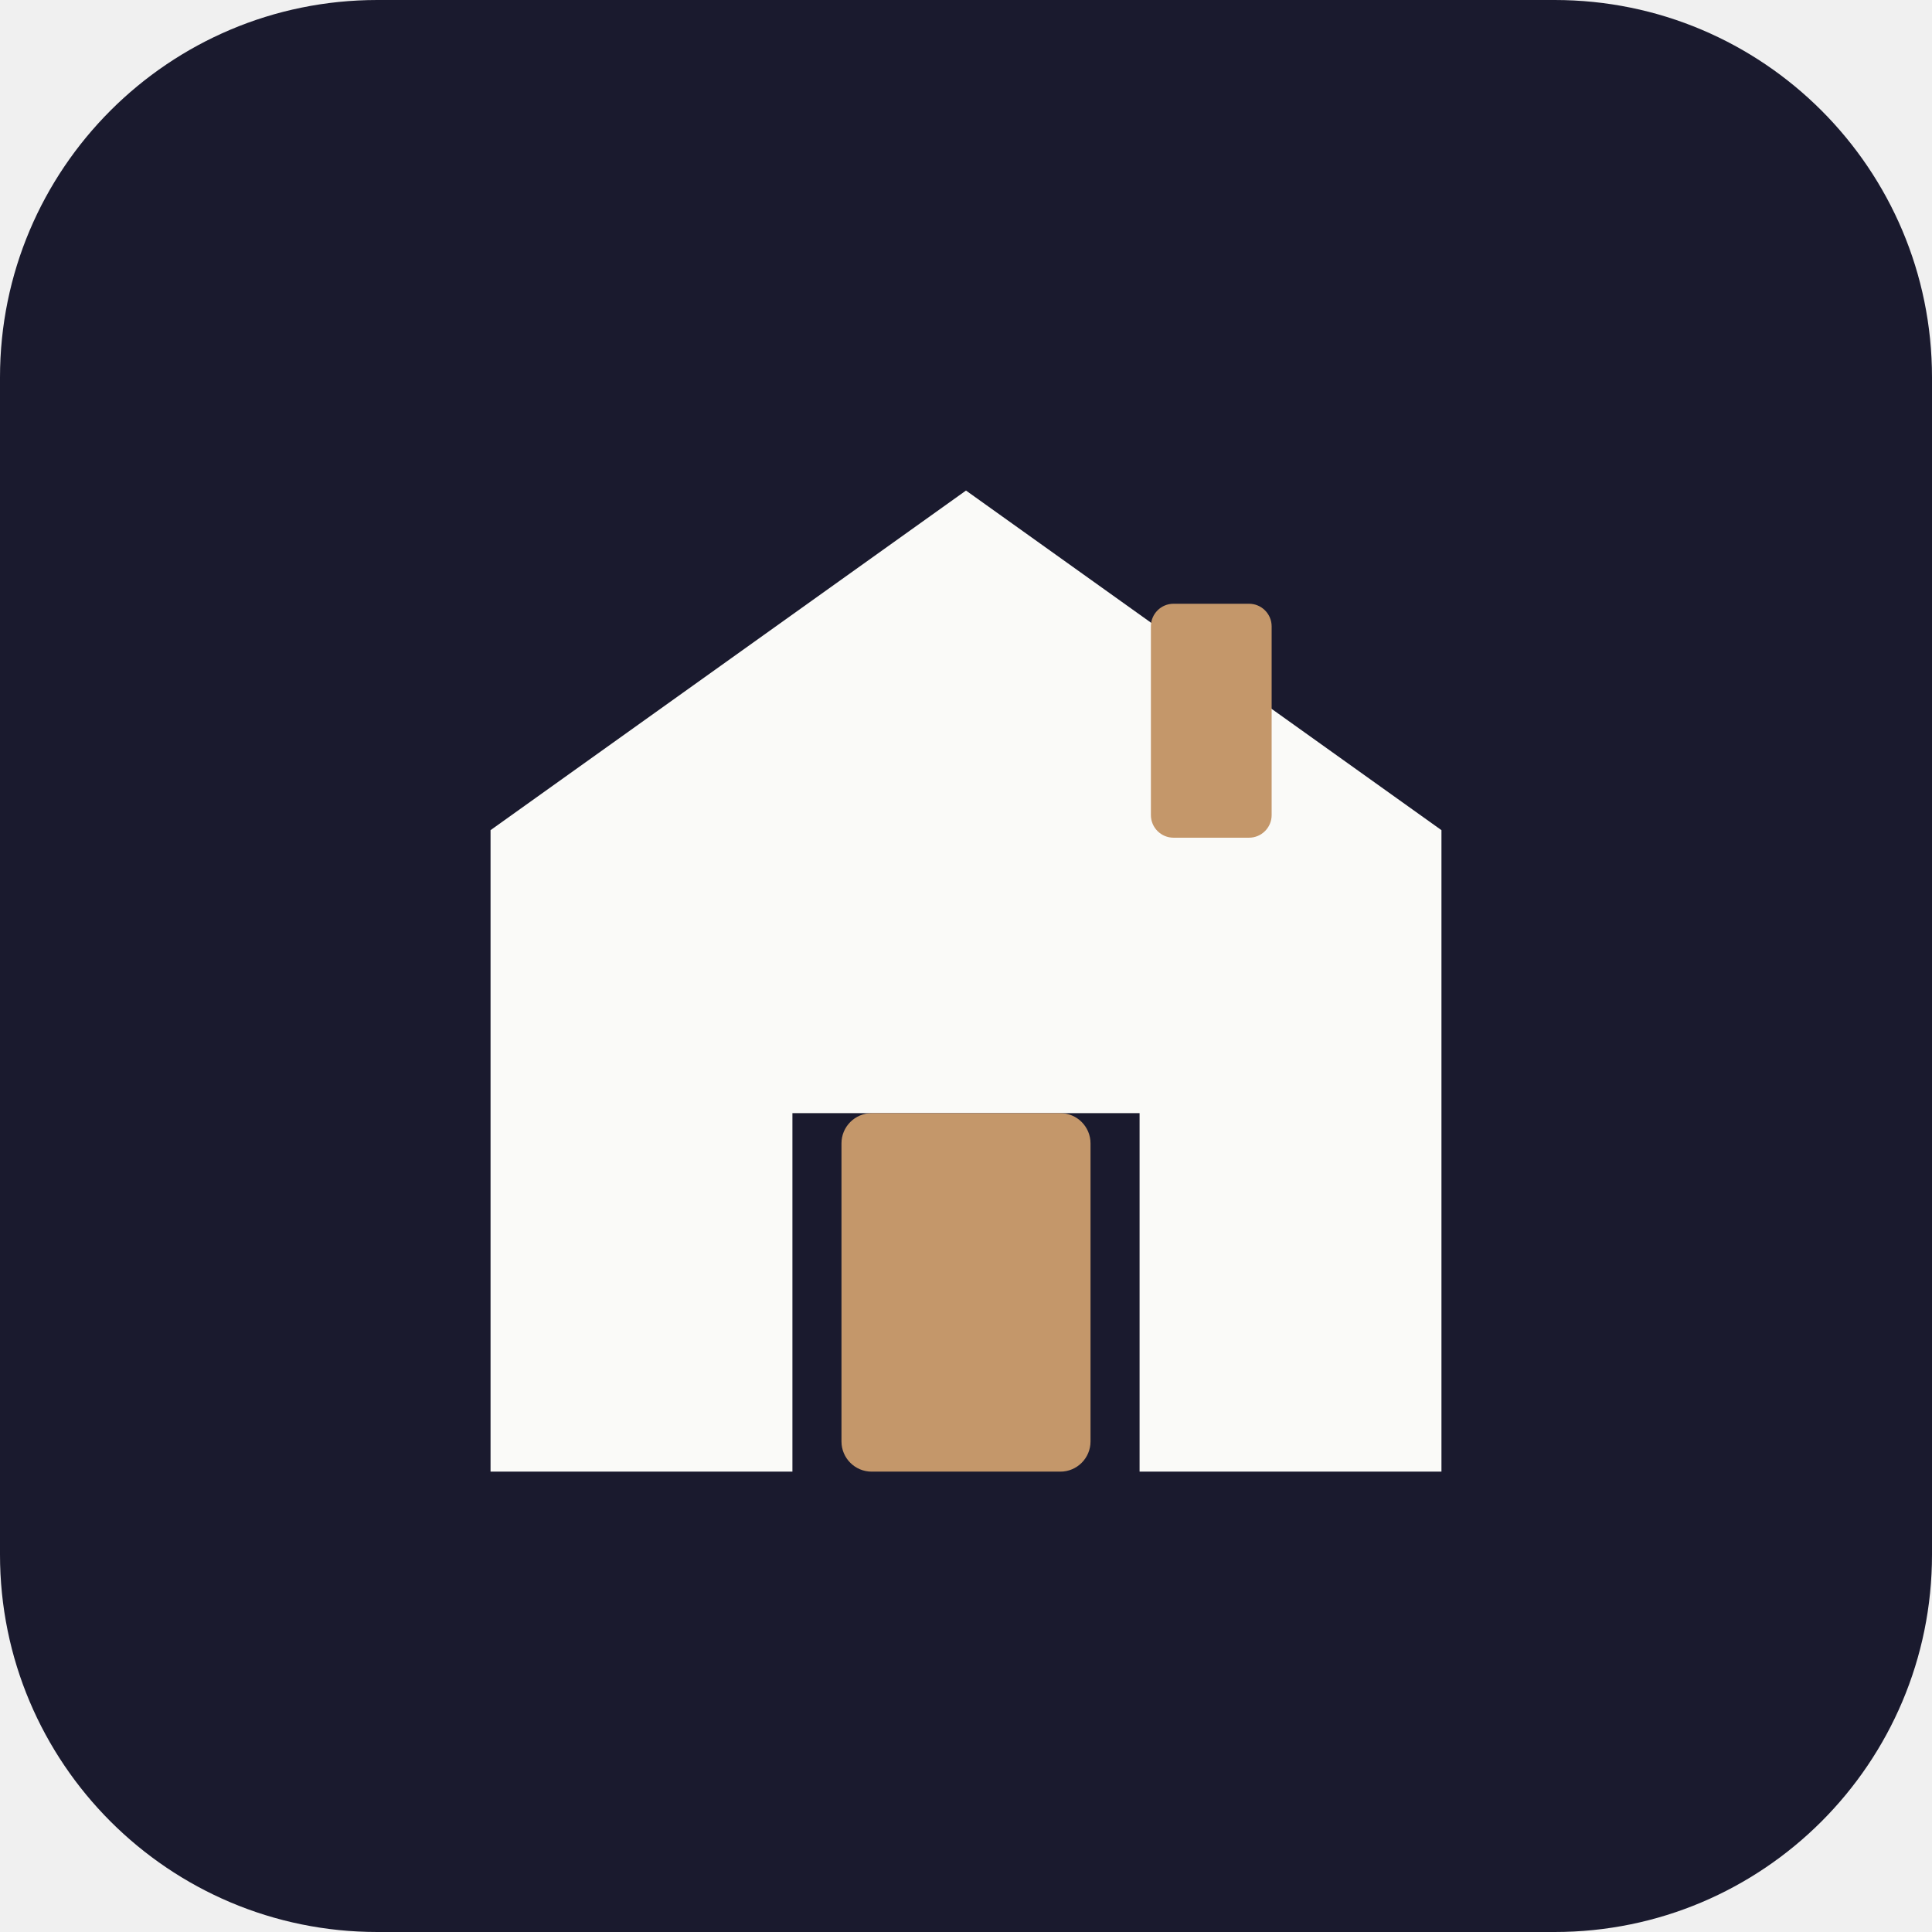
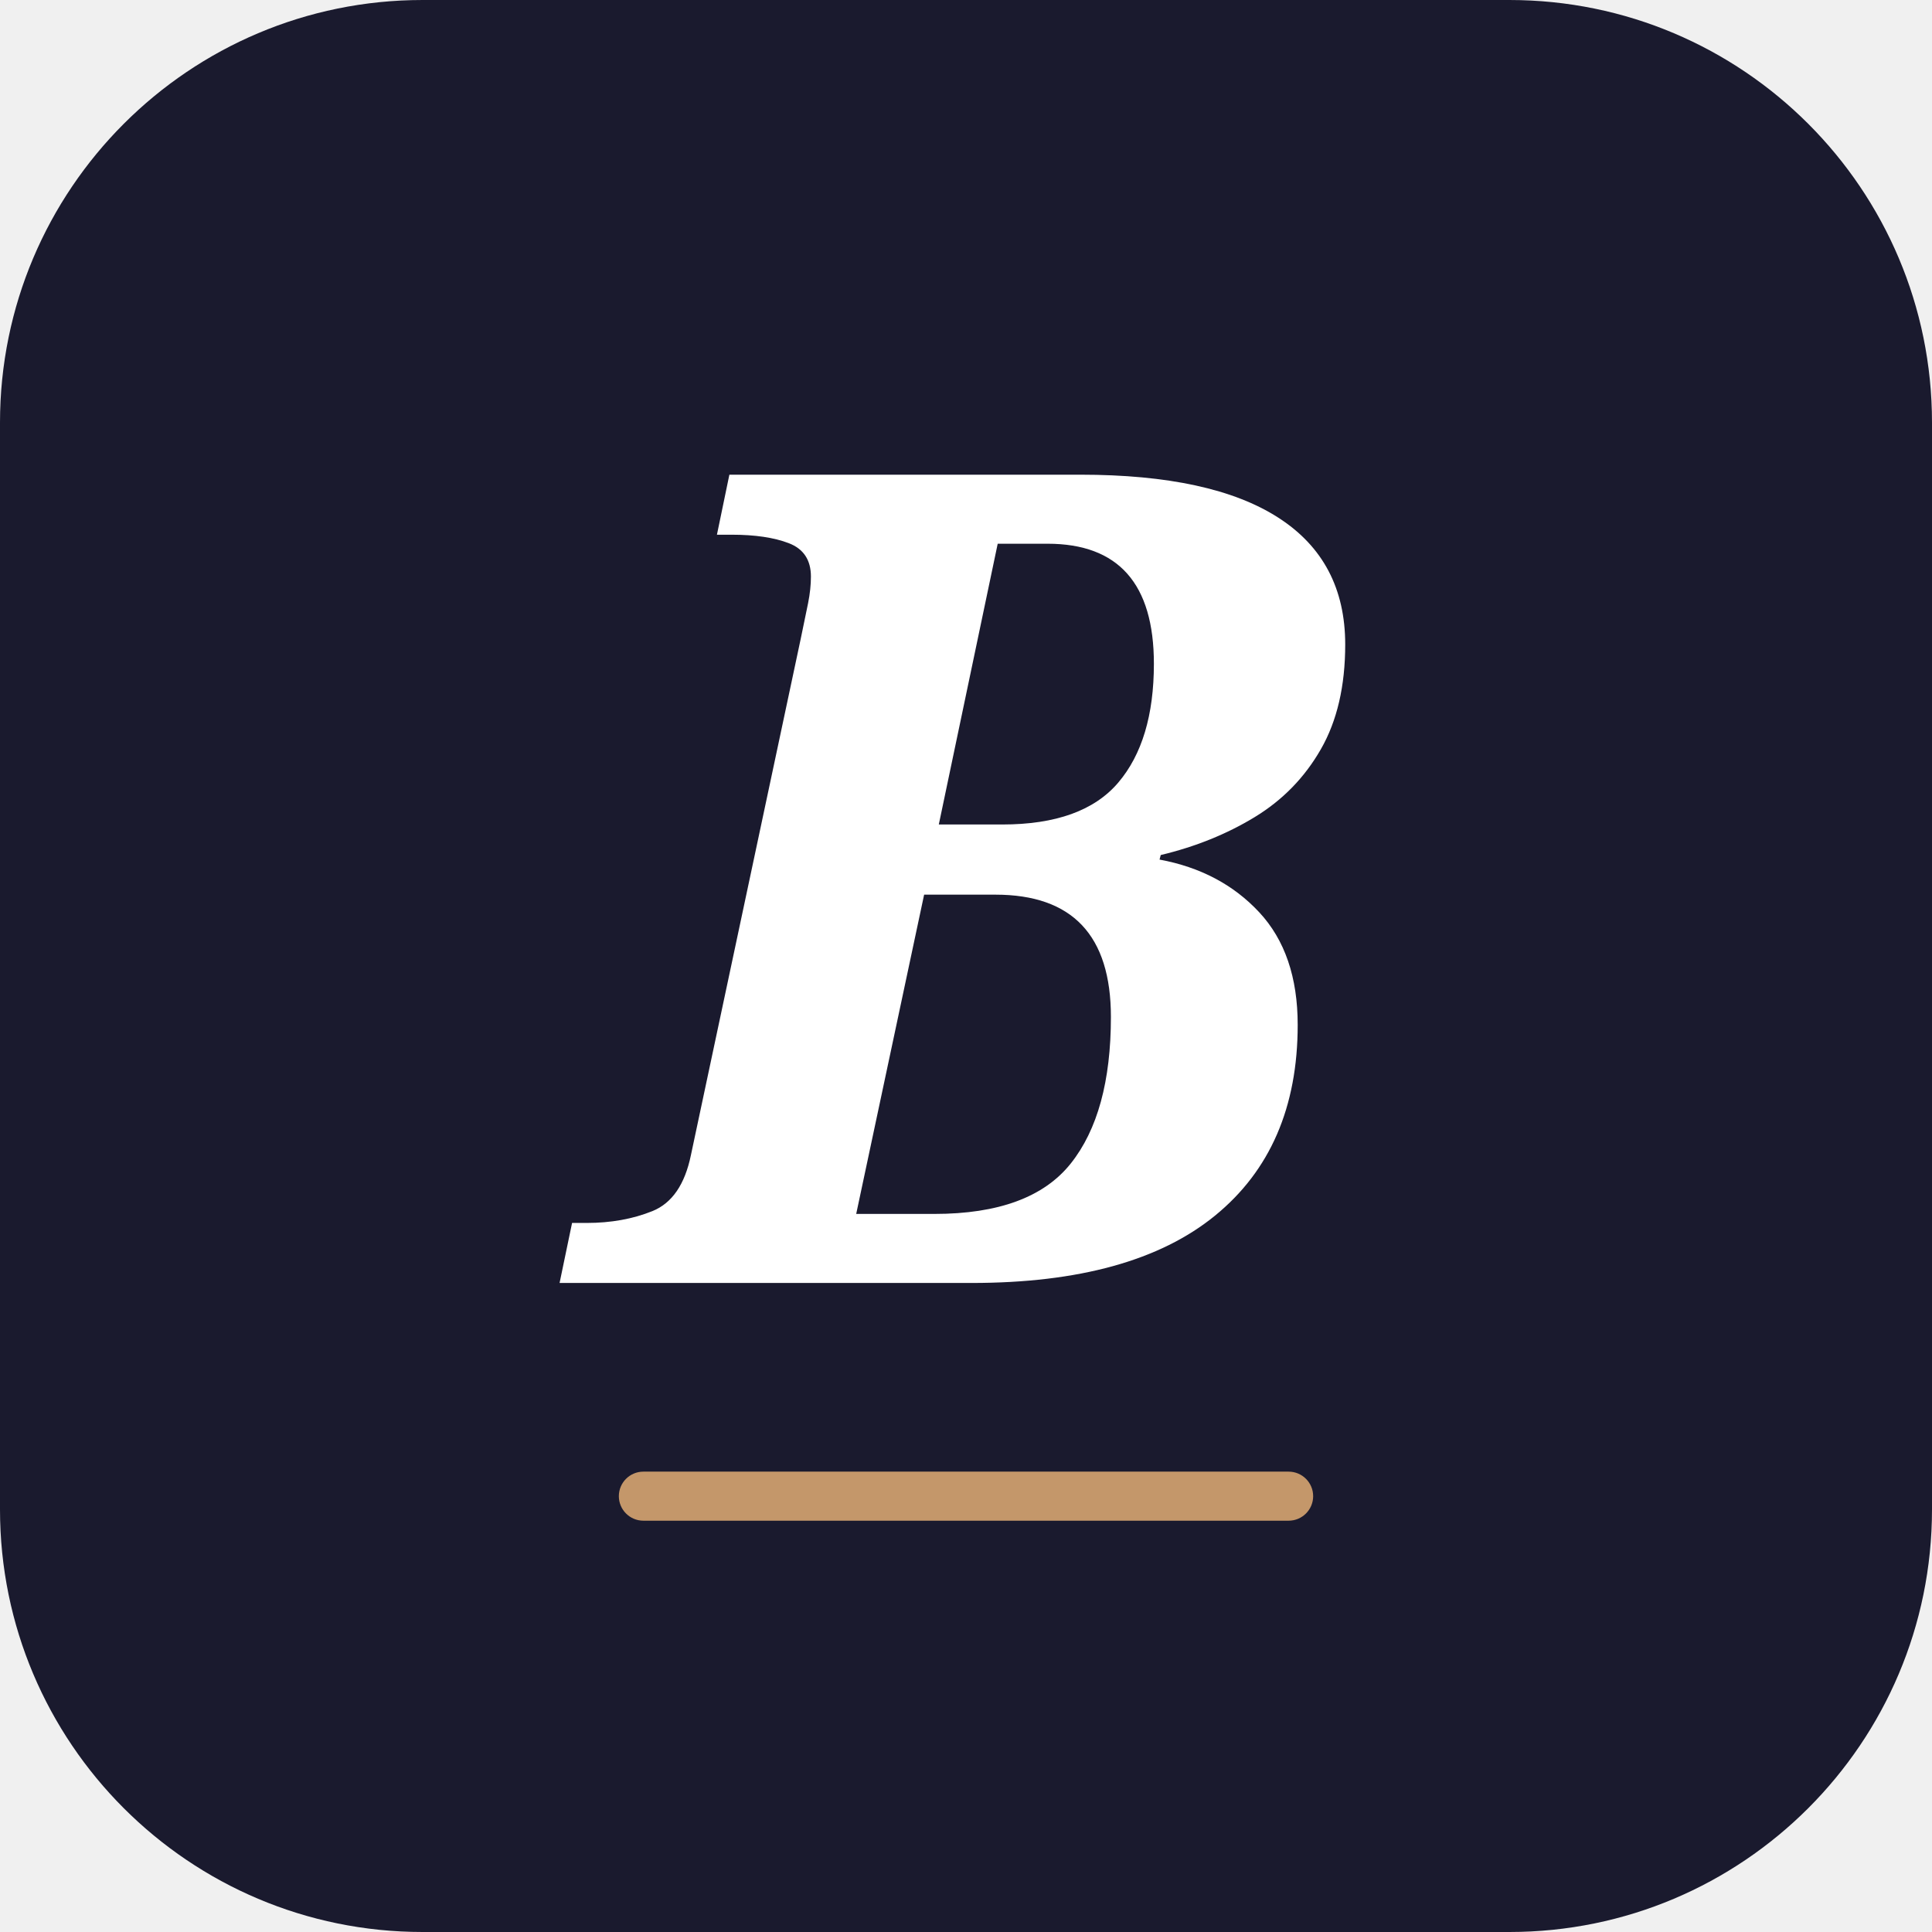
<svg xmlns="http://www.w3.org/2000/svg" viewBox="0 0 512 512">
-   <rect width="512" height="512" rx="100" fill="#1a1a2e" />
-   <path d="M256 130L130 220V390H210V295H302V390H382V220L256 130Z" fill="#fafaf8" />
-   <rect x="223" y="295" width="66" height="95" rx="8" fill="#c4976a" />
-   <rect x="305" y="160" width="32" height="62" rx="6" fill="#c4976a" />
+   <rect width="512" height="512" rx="112" fill="#1a1a2e" />
+   <text x="256" y="340" text-anchor="middle" font-family="Georgia, serif" font-style="italic" font-weight="700" font-size="300" fill="#ffffff">B</text>
+   <rect x="164" y="390" width="184" height="13" rx="6.5" fill="#c4976a" />
</svg>
